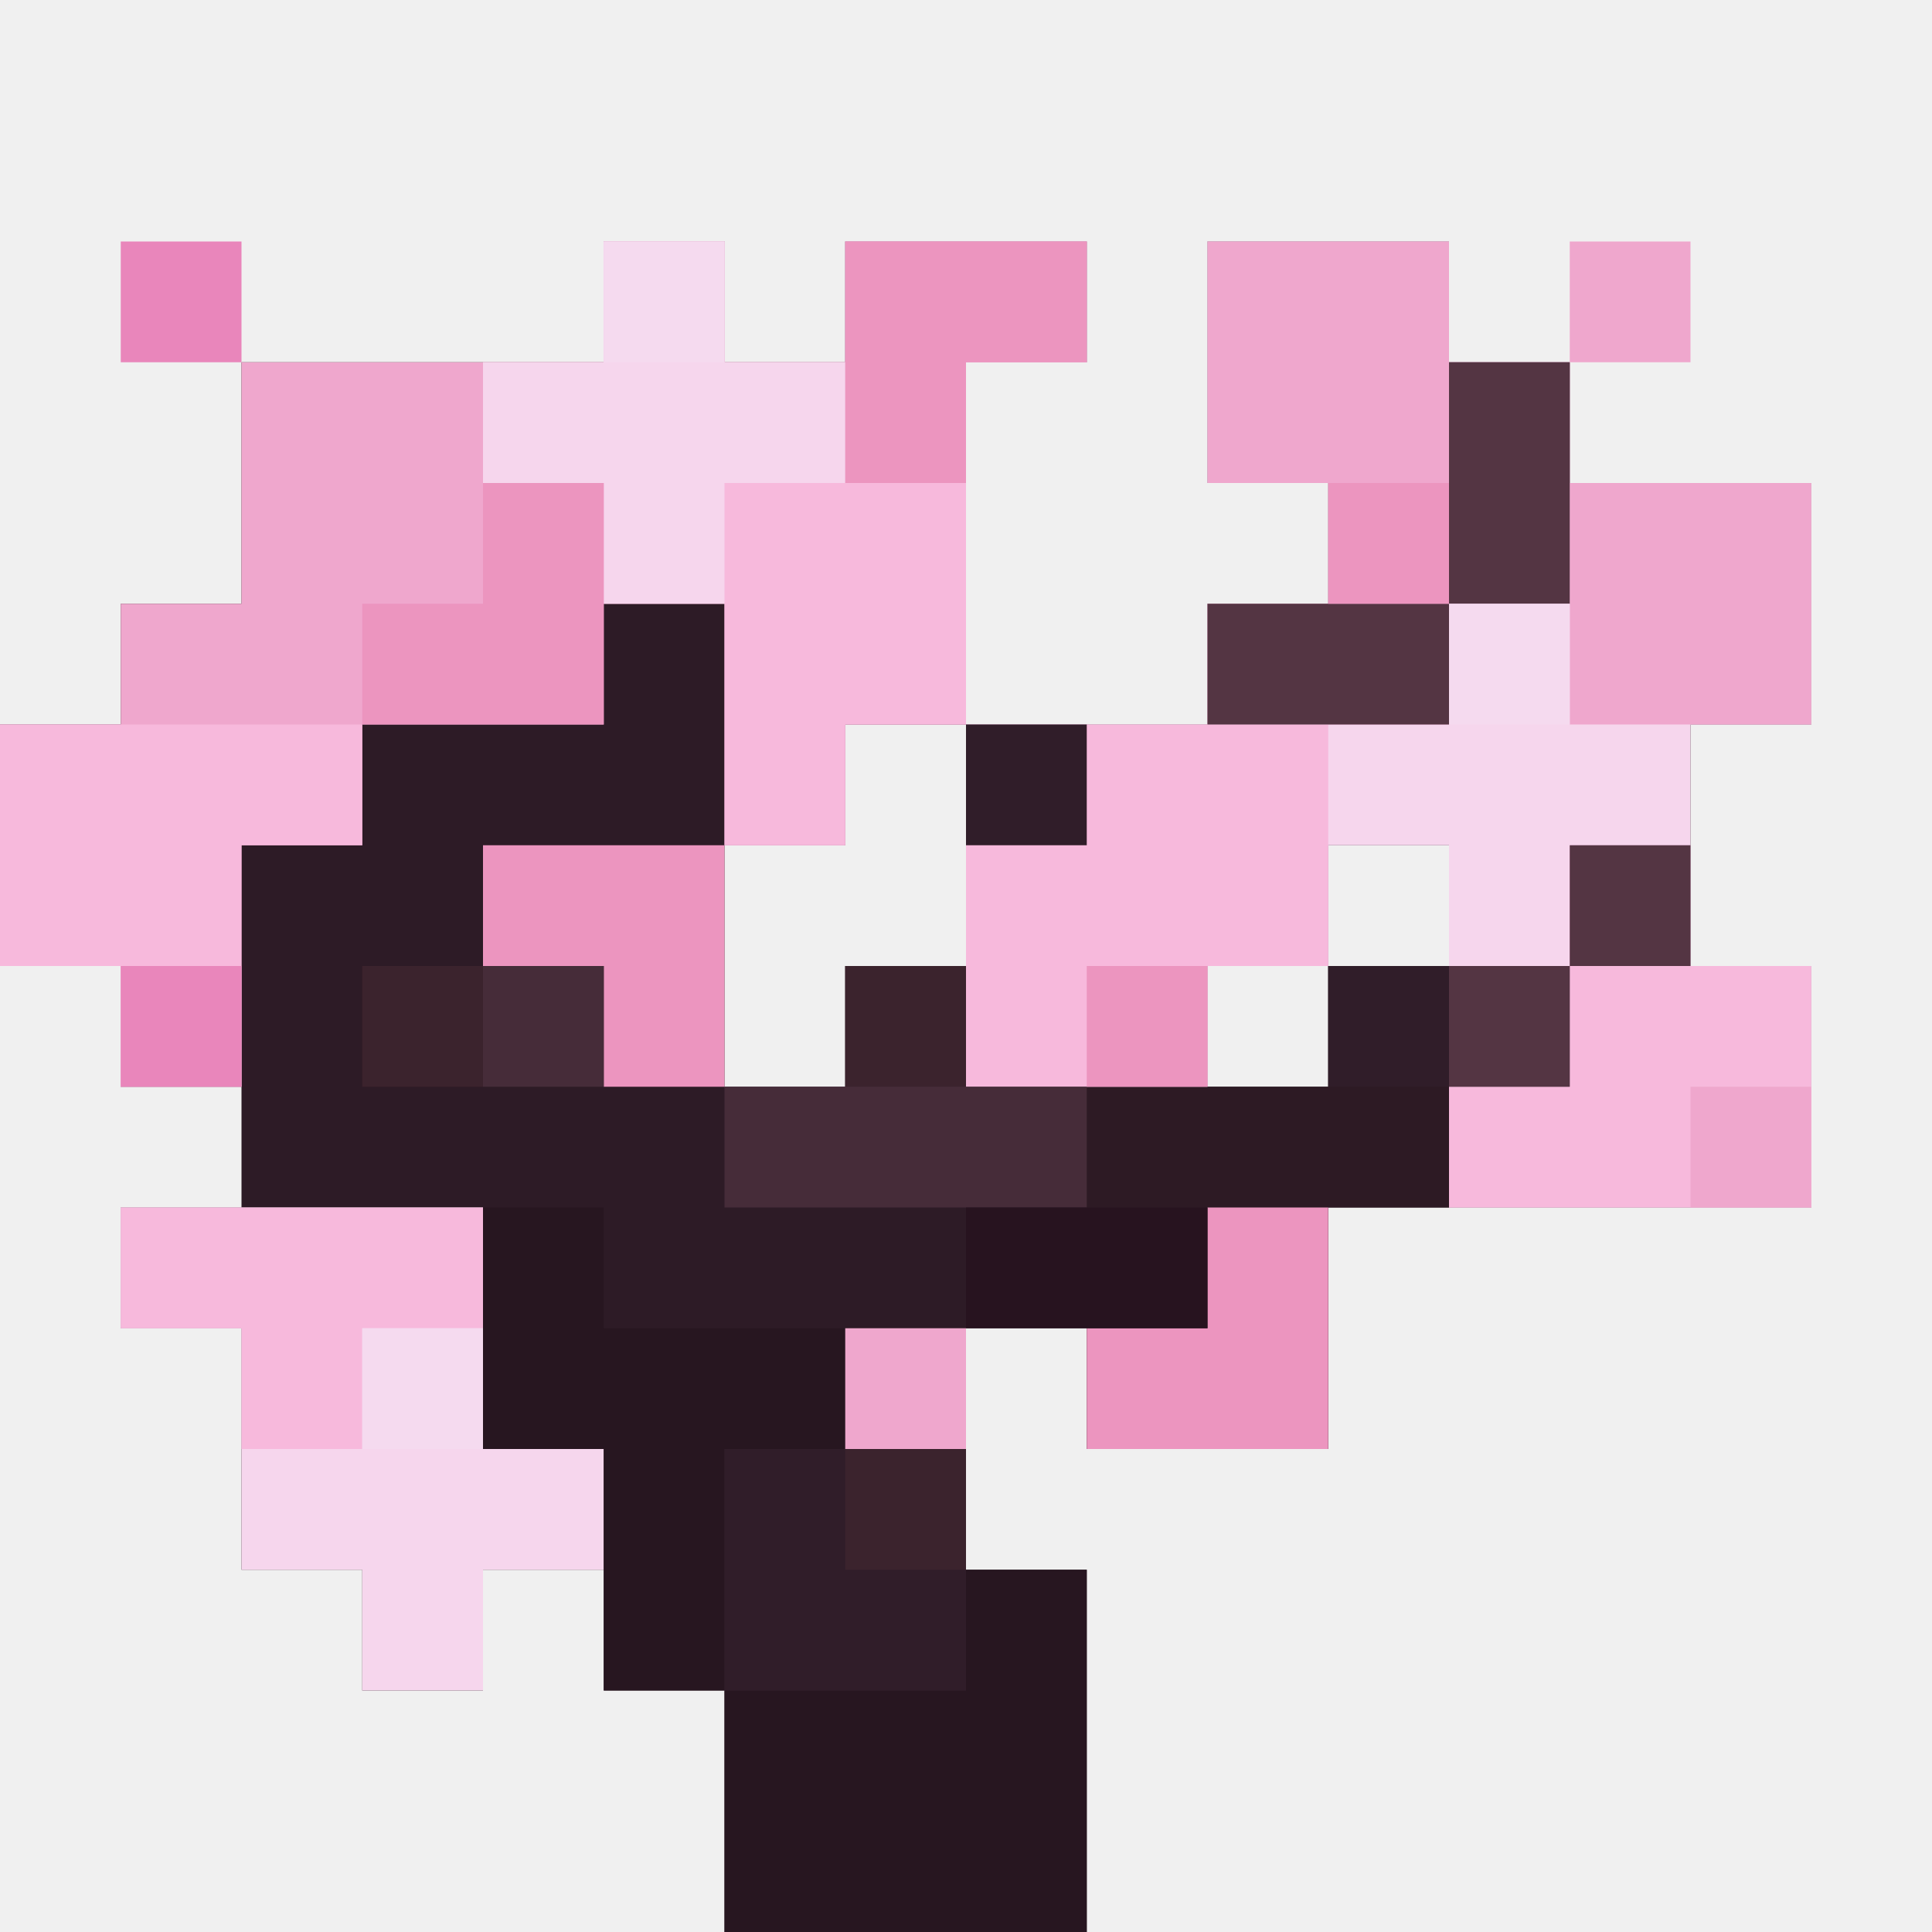
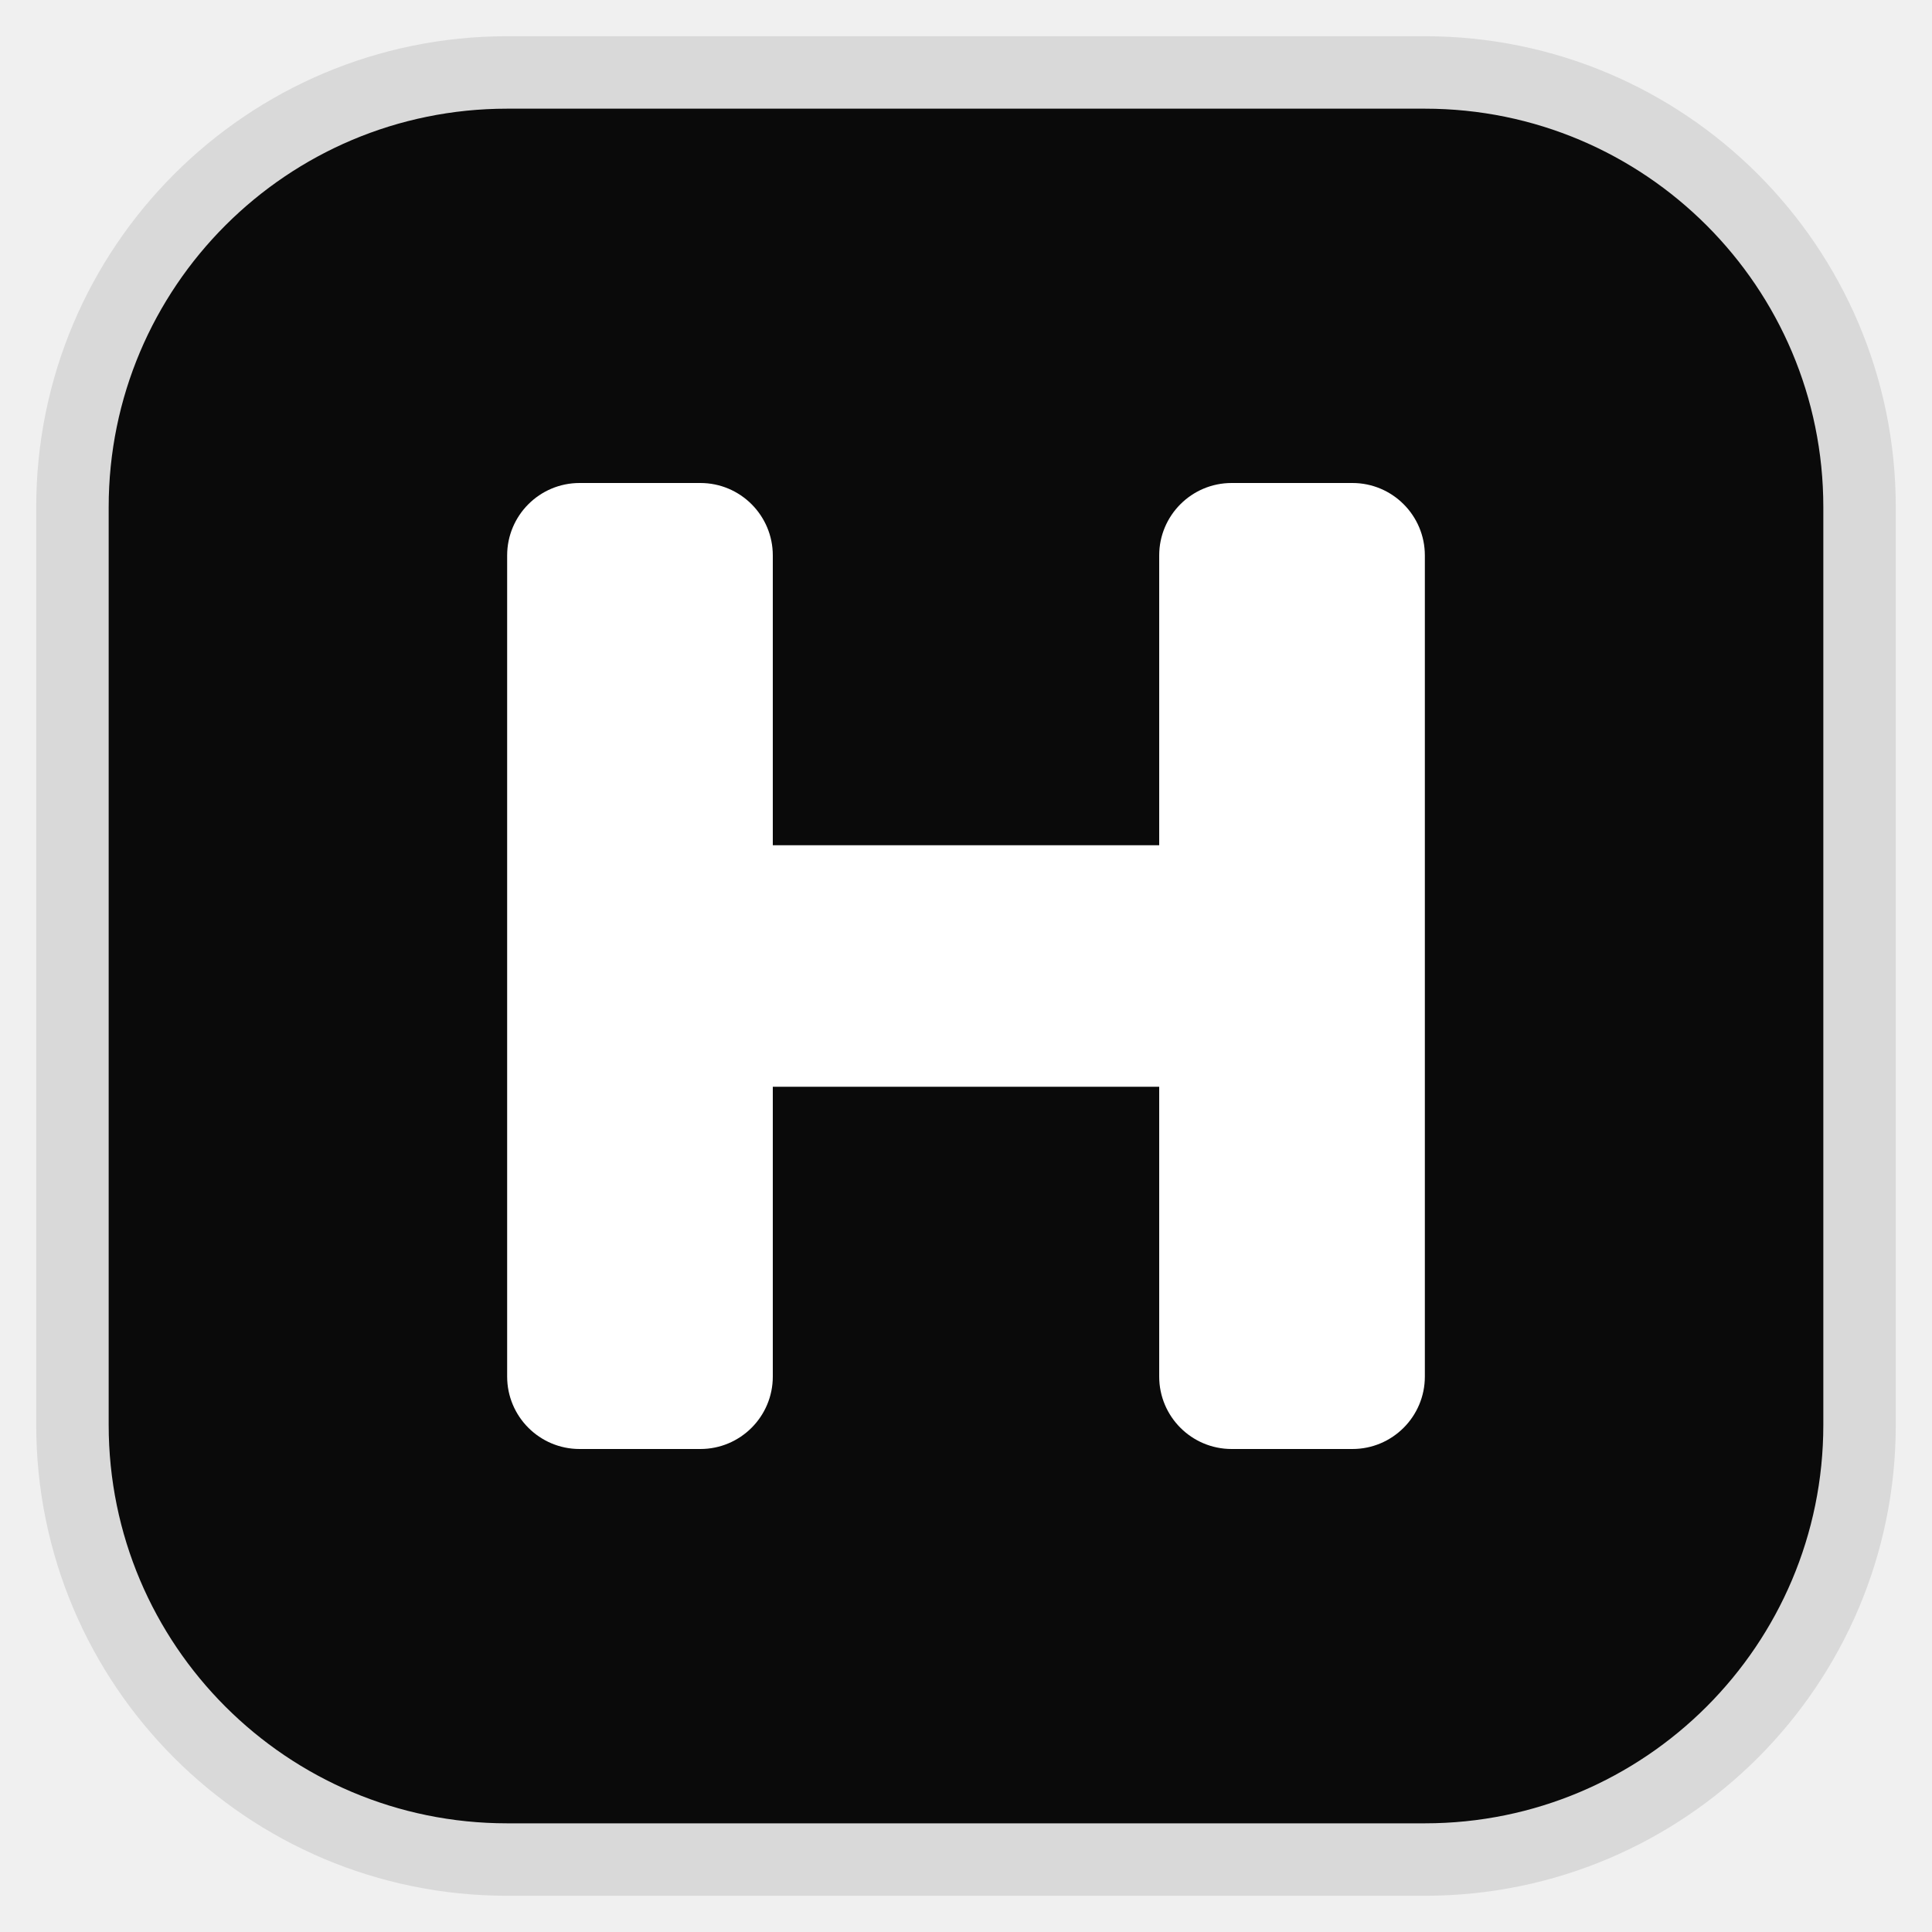
- <svg xmlns="http://www.w3.org/2000/svg" version="1.1" width="160" height="160">
-   <path d="M0 0H10V10H20V0H40V10H30V40H50V30H60V20H50V0H70V10H80V20H100V40H90V60H100V80H60V100H40V90H30V110H40V140H10V120H0V110H-10V120H-20V110H-30V90H-40V80H-30V70H-40V60H-50V40H-40V30H-30V10H0V0ZM20 40V50H10V70H20V60H30V40H20ZM60 50V60H70V50H60ZM50 60V70H60V60H50Z" fill="#2D1B26" transform="translate(50,20)" />
-   <path d="M0 0H20V10H30V20H50V40H40V60H50V80H20V70H30V60H20V50H10V60H0V70H-20V40H0V30H10V20H0V0Z" fill="#F6D6ED" transform="translate(100,20)" />
-   <path d="M0 0H10V10H20V0H40V10H30V40H20V50H10V30H0V40H-20V50H-30V70H-40V60H-50V40H-40V30H-30V10H0V0Z" fill="#EFA7CD" transform="translate(50,20)" />
-   <path d="M0 0H10V10H20V0H40V10H30V40H20V50H10V30H0V20H-10V10H0V0Z" fill="#F7B9DC" transform="translate(50,20)" />
-   <path d="M0 0H30V20H40V30H30V40H20V30H10V10H0V0Z" fill="#F6D6ED" transform="translate(10,100)" />
-   <path d="M0 0H20V10H30V30H20V40H0V30H10V20H0V0Z" fill="#EFA7CD" transform="translate(100,20)" />
-   <path d="M0 0H20V10H10V20H0V40H-20V30H-10V20H-20V10H0V0Z" fill="#2D1A24" transform="translate(110,80)" />
-   <path d="M0 0H30V20H20V30H0V0Z" fill="#F7B9DC" transform="translate(80,60)" />
-   <path d="M0 0H10V30H-20V10H0V0Z" fill="#271620" transform="translate(80,130)" />
-   <path d="M0 0H10V10H30V20H20V40H10V20H0V0Z" fill="#271620" transform="translate(40,100)" />
-   <path d="M0 0H10V10H20V30H-10V20H0V0Z" fill="#F7B9DC" transform="translate(130,70)" />
-   <path d="M0 0H30V10H20V30H10V20H0V0Z" fill="#F7B9DC" transform="translate(0,60)" />
-   <path d="M0 0H10V30H-10V10H0V0Z" fill="#301D29" transform="translate(70,110)" />
-   <path d="M0 0H10V10H20V20H10V30H0V20H-10V10H0V0Z" fill="#F6D6ED" transform="translate(50,20)" />
-   <path d="M0 0H30V10H20V20H10V10H0V0Z" fill="#F7B9DC" transform="translate(10,100)" />
-   <path d="M0 0H10V10H20V20H-10V10H0V0Z" fill="#462C39" transform="translate(70,80)" />
-   <path d="M0 0H20V20H0V0Z" fill="#EFA7CD" transform="translate(130,40)" />
-   <path d="M0 0H10V20H-10V10H0V0Z" fill="#EC95BF" transform="translate(100,100)" />
-   <path d="M0 0H20V20H10V10H0V0Z" fill="#EC95BF" transform="translate(40,70)" />
-   <path d="M0 0H10V20H-10V10H0V0Z" fill="#EC95BF" transform="translate(40,40)" />
-   <path d="M0 0H20V10H10V20H0V0Z" fill="#EC95BF" transform="translate(70,20)" />
-   <path d="M0 0H10V20H0V0Z" fill="#3B232D" transform="translate(70,110)" />
-   <path d="M0 0H20V10H0V0Z" fill="#27131F" transform="translate(80,100)" />
-   <path d="M0 0H20V10H0V0Z" fill="#543543" transform="translate(100,50)" />
-   <path d="M0 0H10V20H0V0Z" fill="#543543" transform="translate(120,30)" />
-   <path d="M0 0H10V10H0V0Z" fill="#EFA7CD" transform="translate(70,110)" />
-   <path d="M0 0H10V10H0V0Z" fill="#F5DAEF" transform="translate(30,110)" />
-   <path d="M0 0H10V10H0V0Z" fill="#EFA7CD" transform="translate(140,90)" />
-   <path d="M0 0H10V10H0V0Z" fill="#543543" transform="translate(120,80)" />
-   <path d="M0 0H10V10H0V0Z" fill="#301D29" transform="translate(110,80)" />
-   <path d="M0 0H10V10H0V0Z" fill="#EC95BF" transform="translate(90,80)" />
-   <path d="M0 0H10V10H0V0Z" fill="#3B232D" transform="translate(70,80)" />
-   <path d="M0 0H10V10H0V0Z" fill="#462C39" transform="translate(40,80)" />
-   <path d="M0 0H10V10H0V0Z" fill="#3B232D" transform="translate(30,80)" />
-   <path d="M0 0H10V10H0V0Z" fill="#E986BB" transform="translate(10,80)" />
-   <path d="M0 0H10V10H0V0Z" fill="#543543" transform="translate(130,70)" />
-   <path d="M0 0H10V10H0V0Z" fill="#301D29" transform="translate(80,60)" />
-   <path d="M0 0H10V10H0V0Z" fill="#F5DAEF" transform="translate(120,50)" />
-   <path d="M0 0H10V10H0V0Z" fill="#EC95BF" transform="translate(110,40)" />
-   <path d="M0 0H10V10H0V0Z" fill="#EFA7CD" transform="translate(130,20)" />
-   <path d="M0 0H10V10H0V0Z" fill="#F5DAEF" transform="translate(50,20)" />
-   <path d="M0 0H10V10H0V0Z" fill="#E986BB" transform="translate(10,20)" />
+ <svg xmlns="http://www.w3.org/2000/svg" viewBox="0 0 160 160" width="160" height="160">
+   <rect x="6" y="6" width="148" height="148" rx="36" fill="#0a0a0a" stroke="#d9d9d9" stroke-width="6" />
+   <rect x="42" y="40" width="22" height="80" rx="6" fill="#ffffff" />
+   <rect x="96" y="40" width="22" height="80" rx="6" fill="#ffffff" />
+   <rect x="52" y="70" width="56" height="20" rx="5" fill="#ffffff" />
</svg>
